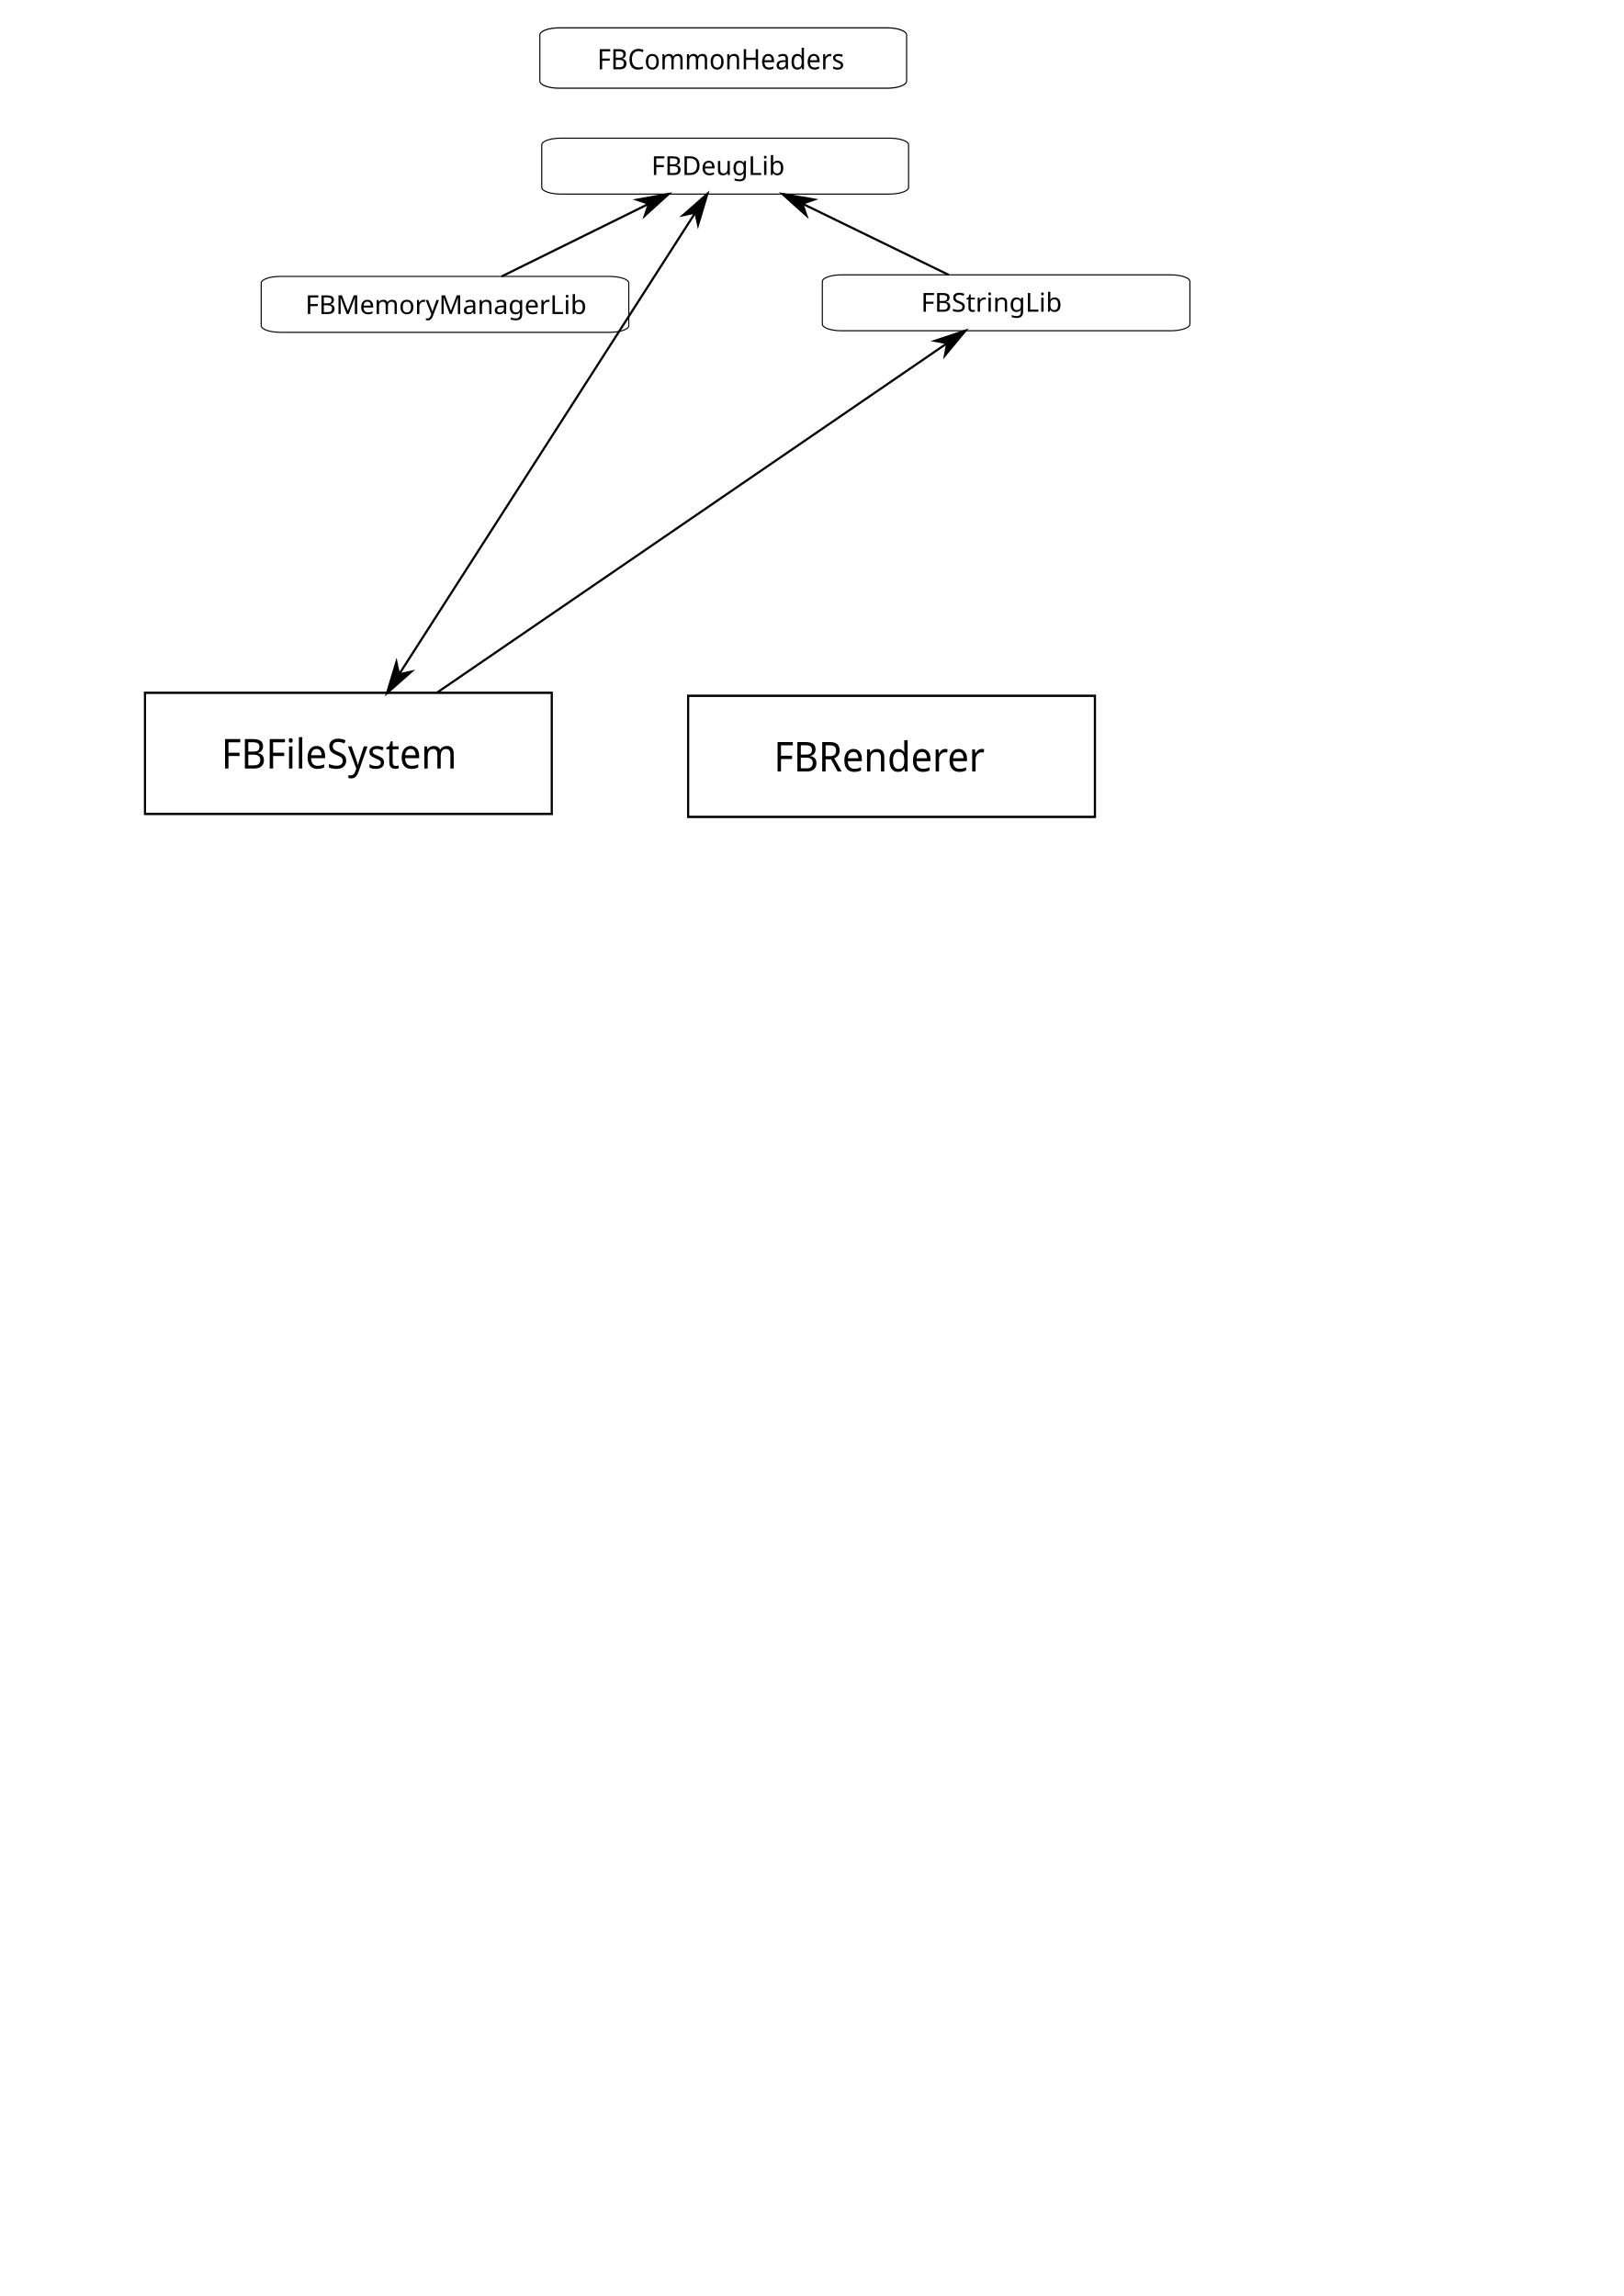
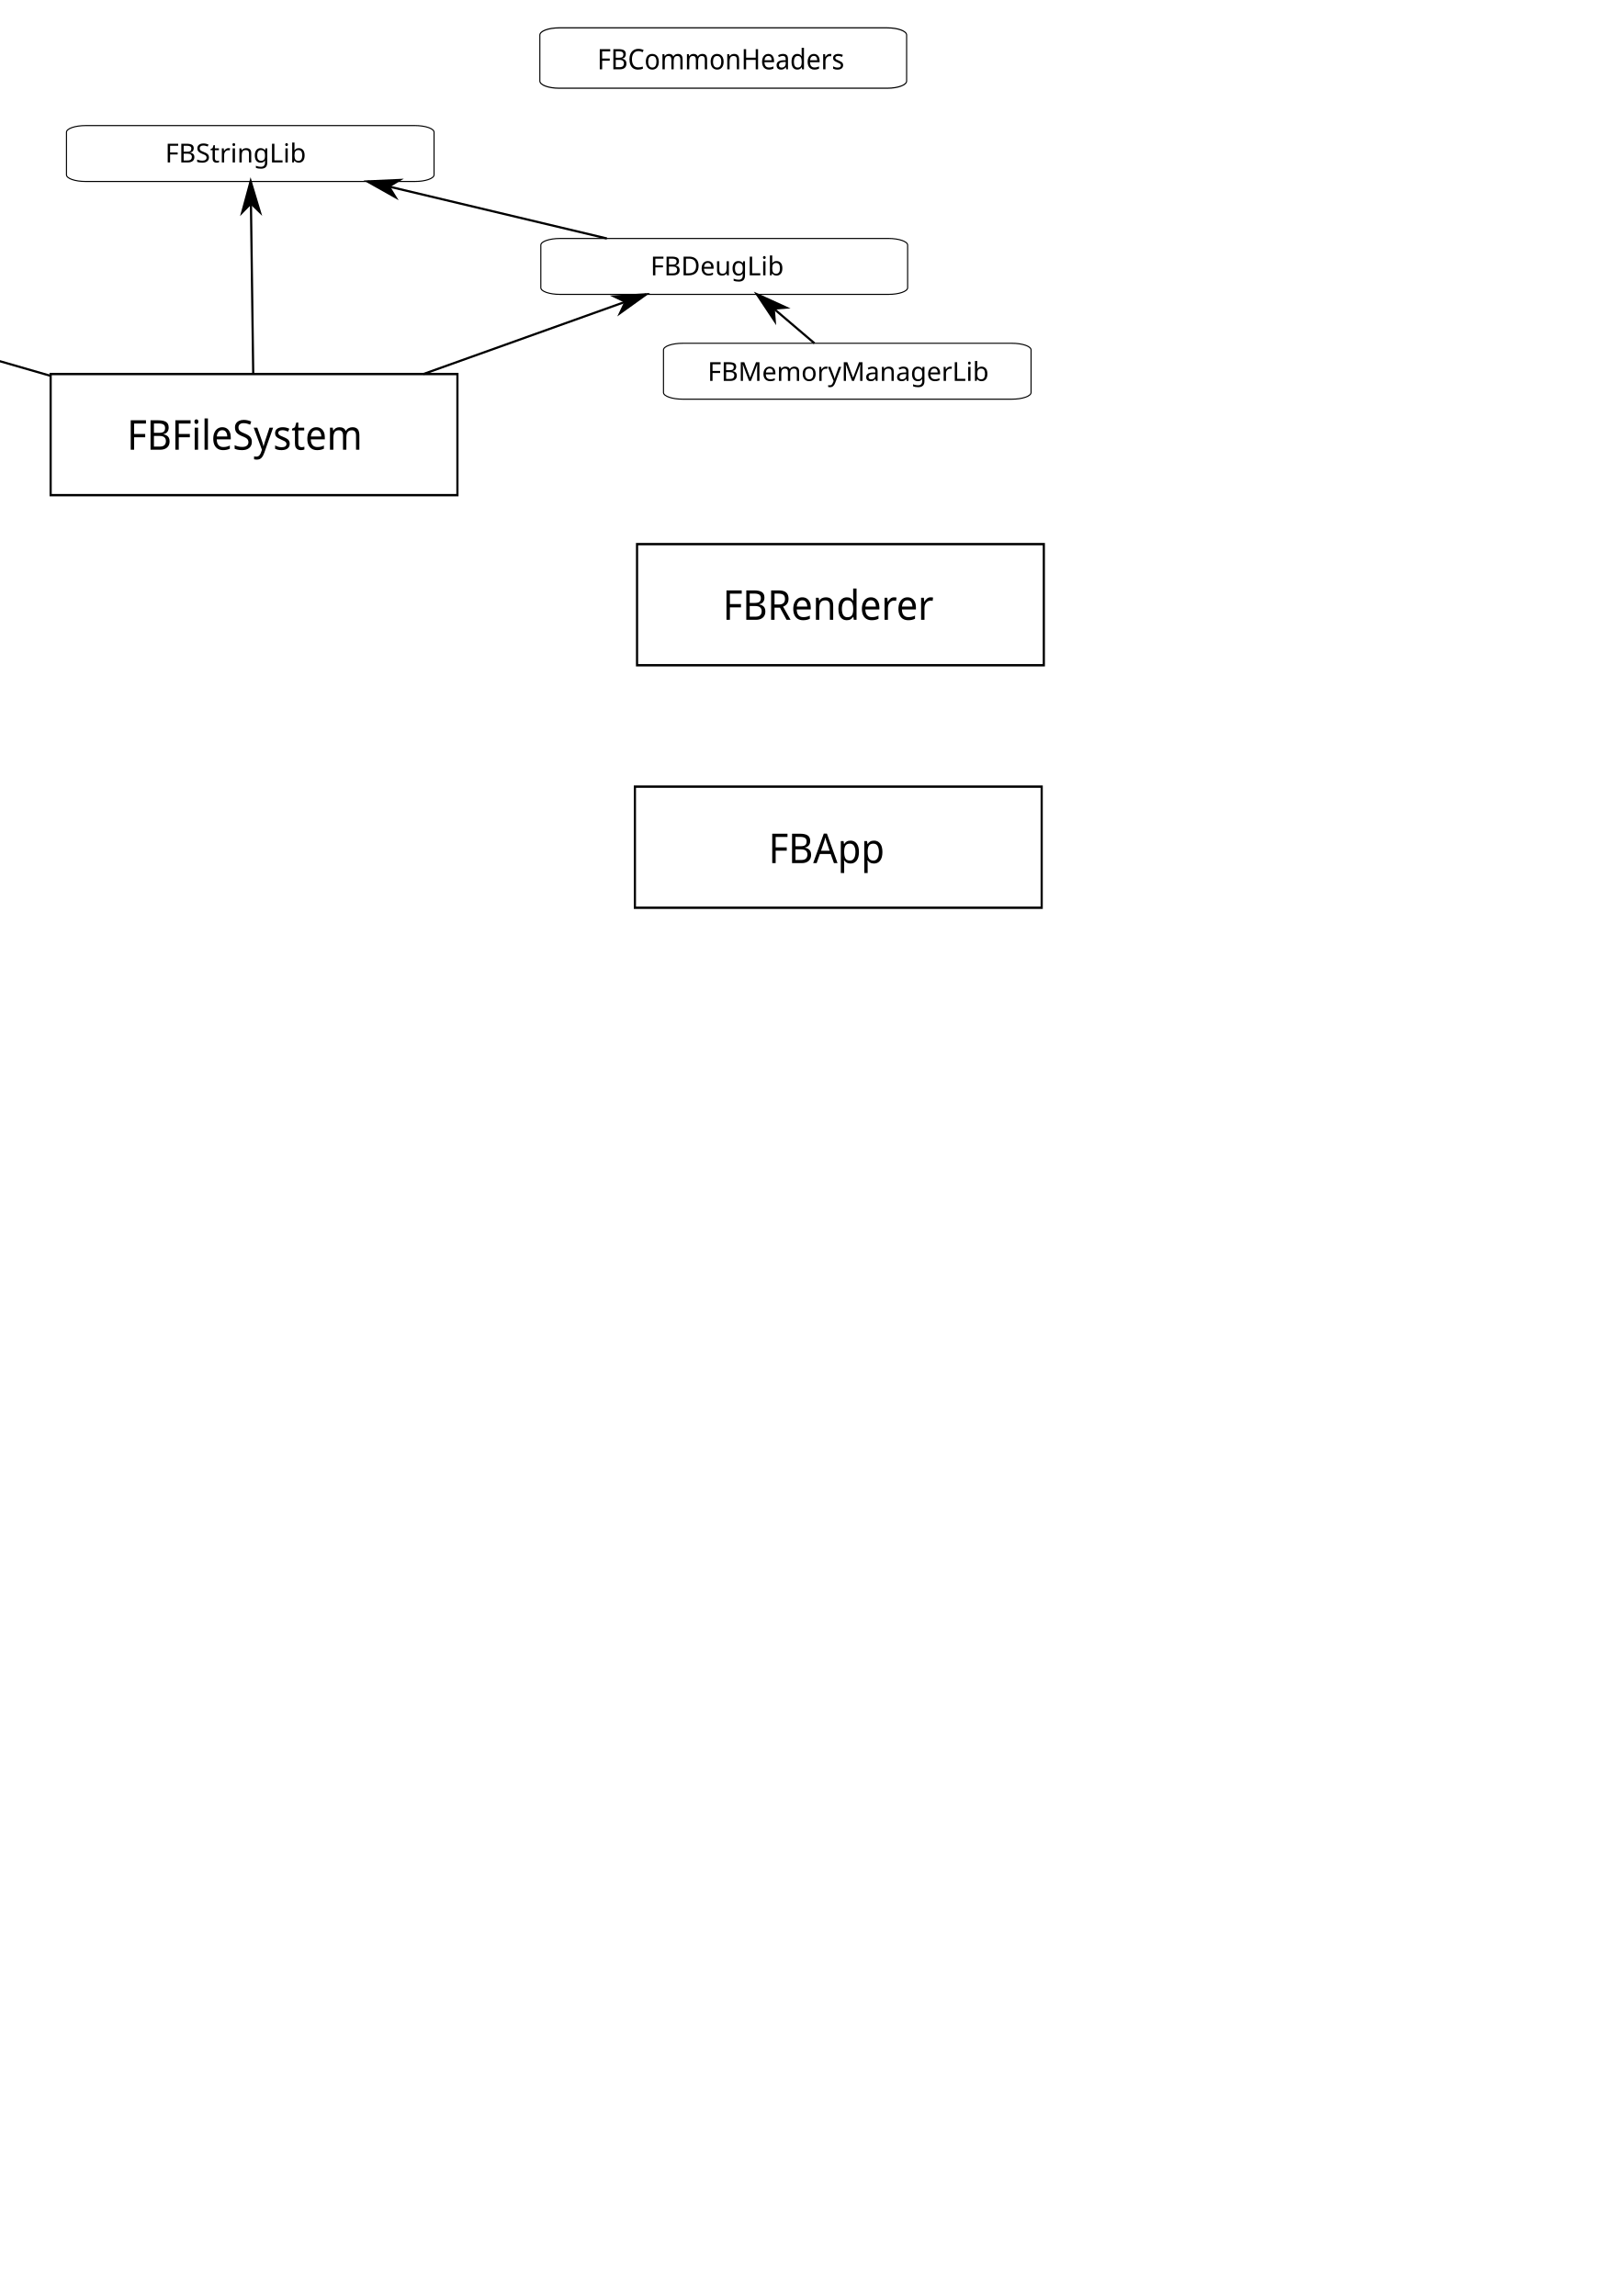
<svg xmlns="http://www.w3.org/2000/svg" width="210mm" height="297mm" viewBox="0 0 744.094 1052.362" id="svg2" version="1.1">
  <defs id="defs4">
+     <marker orient="auto" refY="0.0" refX="0.0" id="marker5190" style="overflow:visible;">
+       <path id="path5192" d="M 0.0,0.0 L 5.0,-5.0 L -12.5,0.0 L 5.0,5.0 L 0.0,0.0 z " style="fill-rule:evenodd;stroke:#000000;stroke-width:1pt;stroke-opacity:1;fill:#000000;fill-opacity:1" transform="scale(0.8) rotate(180) translate(12.5,0)" />
+     </marker>
+     <marker style="overflow:visible" id="marker5034" refX="0.0" refY="0.0" orient="auto">
+       <path transform="scale(0.8) translate(12.5,0)" style="fill-rule:evenodd;stroke:#000000;stroke-width:1pt;stroke-opacity:1;fill:#000000;fill-opacity:1" d="M 0.0,0.0 L 5.0,-5.0 L -12.5,0.0 L 5.0,5.0 L 0.0,0.0 z " id="path5036" />
+     </marker>
    <marker orient="auto" refY="0.0" refX="0.0" id="marker4935" style="overflow:visible">
      <path id="path4937" d="M 0.0,0.0 L 5.0,-5.0 L -12.5,0.0 L 5.0,5.0 L 0.0,0.0 z " style="fill-rule:evenodd;stroke:#000000;stroke-width:1pt;stroke-opacity:1;fill:#000000;fill-opacity:1" transform="scale(0.8) translate(12.5,0)" />
    </marker>
    <marker style="overflow:visible" id="marker4875" refX="0.0" refY="0.0" orient="auto">
      <path transform="scale(0.8) translate(12.5,0)" style="fill-rule:evenodd;stroke:#000000;stroke-width:1pt;stroke-opacity:1;fill:#000000;fill-opacity:1" d="M 0.0,0.0 L 5.0,-5.0 L -12.5,0.0 L 5.0,5.0 L 0.0,0.0 z " id="path4877" />
    </marker>
    <marker style="overflow:visible;" id="marker4811" refX="0.0" refY="0.0" orient="auto">
      <path transform="scale(0.8) rotate(180) translate(12.5,0)" style="fill-rule:evenodd;stroke:#000000;stroke-width:1pt;stroke-opacity:1;fill:#000000;fill-opacity:1" d="M 0.0,0.0 L 5.0,-5.0 L -12.5,0.0 L 5.0,5.0 L 0.0,0.0 z " id="path4813" />
    </marker>
    <marker style="overflow:visible;" id="marker4765" refX="0.0" refY="0.0" orient="auto">
      <path transform="scale(0.8) rotate(180) translate(12.5,0)" style="fill-rule:evenodd;stroke:#000000;stroke-width:1pt;stroke-opacity:1;fill:#000000;fill-opacity:1" d="M 0.0,0.0 L 5.0,-5.0 L -12.5,0.0 L 5.0,5.0 L 0.0,0.0 z " id="path4767" />
    </marker>
-     <marker orient="auto" refY="0.0" refX="0.0" id="Arrow1Lend" style="overflow:visible;">
-       <path id="path4372" d="M 0.0,0.0 L 5.0,-5.0 L -12.5,0.0 L 5.0,5.0 L 0.0,0.0 z " style="fill-rule:evenodd;stroke:#000000;stroke-width:1pt;stroke-opacity:1;fill:#000000;fill-opacity:1" transform="scale(0.8) rotate(180) translate(12.5,0)" />
-     </marker>
-     <marker orient="auto" refY="0.0" refX="0.0" id="marker4687" style="overflow:visible">
-       <path id="path4689" d="M 0.0,0.0 L 5.0,-5.0 L -12.5,0.0 L 5.0,5.0 L 0.0,0.0 z " style="fill-rule:evenodd;stroke:#000000;stroke-width:1pt;stroke-opacity:1;fill:#000000;fill-opacity:1" transform="scale(0.8) translate(12.5,0)" />
-     </marker>
    <marker orient="auto" refY="0.0" refX="0.0" id="Arrow1Lstart" style="overflow:visible">
      <path id="path4369" d="M 0.0,0.0 L 5.0,-5.0 L -12.5,0.0 L 5.0,5.0 L 0.0,0.0 z " style="fill-rule:evenodd;stroke:#000000;stroke-width:1pt;stroke-opacity:1;fill:#000000;fill-opacity:1" transform="scale(0.8) translate(12.5,0)" />
    </marker>
  </defs>
  <g id="layer1">
-     <g id="g3344" transform="translate(173.5096,-138.5714)">
+     <g id="g3344" transform="translate(173.0809,-92.59465)">
      <g id="g3375">
        <rect style="fill:none;fill-opacity:1;fill-rule:evenodd;stroke:#000000;stroke-width:0.493;stroke-miterlimit:4;stroke-dasharray:none;stroke-dashoffset:0;stroke-opacity:1" id="rect3338" width="168.095" height="25.626" x="74.764" y="201.898" rx="8.821" ry="3.05" />
        <text xml:space="preserve" style="font-style:normal;font-weight:normal;font-size:12px;line-height:125%;font-family:Sans;letter-spacing:0px;word-spacing:0px;fill:#000000;fill-opacity:1;stroke:none;stroke-width:1px;stroke-linecap:butt;stroke-linejoin:miter;stroke-opacity:1" x="125" y="218.791" id="text3340">
          <tspan id="tspan3342" x="125" y="218.791">FBDeugLib</tspan>
        </text>
      </g>
    </g>
-     <g id="g3344-7" transform="translate(44.93813,-75.20609)">
+     <g id="g3344-7" transform="translate(229.2887,-44.55911)">
      <rect ry="3.05" rx="8.84" y="201.899" x="74.764" height="25.625" width="168.452" id="rect3338-6" style="fill:none;fill-opacity:1;fill-rule:evenodd;stroke:#000000;stroke-width:0.494;stroke-miterlimit:4;stroke-dasharray:none;stroke-dashoffset:0;stroke-opacity:1" />
      <text id="text3340-5" y="219.148" x="95" style="font-style:normal;font-weight:normal;font-size:12px;line-height:125%;font-family:Sans;letter-spacing:0px;word-spacing:0px;fill:#000000;fill-opacity:1;stroke:none;stroke-width:1px;stroke-linecap:butt;stroke-linejoin:miter;stroke-opacity:1" xml:space="preserve">
        <tspan y="219.148" x="95" id="tspan3342-3">FBMemoryManagerLib</tspan>
        <tspan y="234.148" x="95" id="tspan3373" />
      </text>
    </g>
-     <g id="g3344-7-9" transform="translate(307.4381,-78.42037)">
+     <g id="g3344-7-9" transform="translate(-38.94372,-146.8427)">
      <g id="g3407" transform="translate(-5.357144,2.5)">
        <rect style="fill:none;fill-opacity:1;fill-rule:evenodd;stroke:#000000;stroke-width:0.494;stroke-miterlimit:4;stroke-dasharray:none;stroke-dashoffset:0;stroke-opacity:1" id="rect3338-6-4" width="168.452" height="25.625" x="74.764" y="201.899" rx="8.84" ry="3.05" />
        <text xml:space="preserve" style="font-style:normal;font-weight:normal;font-size:12px;line-height:125%;font-family:Sans;letter-spacing:0px;word-spacing:0px;fill:#000000;fill-opacity:1;stroke:none;stroke-width:1px;stroke-linecap:butt;stroke-linejoin:miter;stroke-opacity:1" x="120" y="218.791" id="text3340-5-9">
          <tspan id="tspan3342-3-9" x="120" y="218.791">FBStringLib</tspan>
          <tspan id="tspan3373-7" x="120" y="233.791" />
        </text>
      </g>
    </g>
    <g id="g3455" transform="matrix(0.9999322,0,0,1.079408,172.6363,-205.1625)">
      <rect ry="3.05" rx="8.821" y="201.898" x="74.764" height="25.626" width="168.095" id="rect3338-3" style="fill:none;fill-opacity:1;fill-rule:evenodd;stroke:#000000;stroke-width:0.493;stroke-miterlimit:4;stroke-dasharray:none;stroke-dashoffset:0;stroke-opacity:1" />
      <text id="text3340-53" y="219.505" x="101.071" style="font-style:normal;font-weight:normal;font-size:12px;line-height:125%;font-family:Sans;letter-spacing:0px;word-spacing:0px;fill:#000000;fill-opacity:1;stroke:none;stroke-width:1px;stroke-linecap:butt;stroke-linejoin:miter;stroke-opacity:1" xml:space="preserve">
        <tspan y="219.505" x="101.071" id="tspan3342-35">FBCommonHeaders</tspan>
        <tspan id="tspan3453" y="234.505" x="101.071" />
      </text>
    </g>
-     <g id="g3514" transform="matrix(0.9999322,0,0,1.079408,13.34657,-142.0534)">
+     <g id="g3514" transform="matrix(0.9999322,0,0,1.079408,-29.88895,-288.1588)">
      <rect y="425.783" x="53.098" height="51.429" width="186.429" id="rect3487" style="fill:none;fill-opacity:1;fill-rule:evenodd;stroke:#000000;stroke-width:1;stroke-miterlimit:4;stroke-dasharray:none;stroke-dashoffset:0;stroke-opacity:1" />
      <text id="text3489" y="457.925" x="88.098" style="font-style:normal;font-weight:normal;font-size:17.5px;line-height:125%;font-family:Sans;letter-spacing:0px;word-spacing:0px;fill:#000000;fill-opacity:1;stroke:none;stroke-width:1px;stroke-linecap:butt;stroke-linejoin:miter;stroke-opacity:1" xml:space="preserve">
        <tspan y="457.925" x="88.098" id="tspan3491">FBFileSystem</tspan>
      </text>
    </g>
-     <g id="g3519" transform="matrix(0.9999322,0,0,1.079408,57.63228,-139.9106)">
+     <g id="g3519" transform="matrix(0.9999322,0,0,1.079408,34.21656,-209.426)">
      <rect y="425.068" x="257.74" height="51.429" width="186.429" id="rect3487-1" style="fill:none;fill-opacity:1;fill-rule:evenodd;stroke:#000000;stroke-width:1;stroke-miterlimit:4;stroke-dasharray:none;stroke-dashoffset:0;stroke-opacity:1" />
      <text id="text3489-0" y="457.211" x="297.026" style="font-style:normal;font-weight:normal;font-size:17.5px;line-height:125%;font-family:Sans;letter-spacing:0px;word-spacing:0px;fill:#000000;fill-opacity:1;stroke:none;stroke-width:1px;stroke-linecap:butt;stroke-linejoin:miter;stroke-opacity:1" xml:space="preserve">
        <tspan y="457.211" x="297.026" id="tspan3491-4">FBRenderer</tspan>
      </text>
    </g>
-     <path style="fill:none;fill-rule:evenodd;stroke:#000000;stroke-width:1px;stroke-linecap:butt;stroke-linejoin:miter;stroke-opacity:1;marker-start:url(#marker4875)" d="M 306.36,88.953 229.89,126.693" id="path3559" />
-     <path style="fill:none;fill-rule:evenodd;stroke:#000000;stroke-width:1px;stroke-linecap:butt;stroke-linejoin:miter;stroke-opacity:1;marker-start:url(#marker4687)" d="m 358.652,88.953 76.089,37.026" id="path3561" />
-     <path style="fill:none;fill-rule:evenodd;stroke:#000000;stroke-width:1px;stroke-linecap:butt;stroke-linejoin:miter;stroke-opacity:1;marker-start:url(#Arrow1Lstart);marker-end:url(#Arrow1Lend)" d="M 324.102,88.953 177.455,317.54" id="path3563" />
-     <path style="fill:none;fill-rule:evenodd;stroke:#000000;stroke-width:1px;stroke-linecap:butt;stroke-linejoin:miter;stroke-opacity:1;marker-start:url(#marker4935)" d="M 442.37,151.603 200.163,317.54" id="path4927" />
+     <path style="fill:none;fill-rule:evenodd;stroke:#000000;stroke-width:1px;stroke-linecap:butt;stroke-linejoin:miter;stroke-opacity:1;marker-start:url(#marker4875)" d="m 346.933,134.929 26.306,22.41" id="path3559" />
+     <path style="fill:none;fill-rule:evenodd;stroke:#000000;stroke-width:1px;stroke-linecap:butt;stroke-linejoin:miter;stroke-opacity:1;marker-end:url(#marker5190)" d="M 278.113,109.304 168.468,83.181" id="path3561" />
+     <path style="fill:none;fill-rule:evenodd;stroke:#000000;stroke-width:1px;stroke-linecap:butt;stroke-linejoin:miter;stroke-opacity:1;marker-start:url(#Arrow1Lstart);marker-end:" d="m 296.071,134.929 -102.059,36.505" id="path3563" />
+     <path style="fill:none;fill-rule:evenodd;stroke:#000000;stroke-width:1px;stroke-linecap:butt;stroke-linejoin:miter;stroke-opacity:1;marker-start:url(#marker4935)" d="m 114.861,83.181 1.181,88.253" id="path4927" />
+     <g id="g3344-7-4" transform="translate(-385.8198,-134.8256)">
+       <g id="g5020" transform="translate(105.7143,50.71429)">
+         <rect style="fill:none;fill-opacity:1;fill-rule:evenodd;stroke:#000000;stroke-width:0.494;stroke-miterlimit:4;stroke-dasharray:0.494, 0.494;stroke-dashoffset:0;stroke-opacity:1" id="rect3338-6-7" width="168.452" height="25.625" x="74.764" y="201.899" rx="8.84" ry="3.05" />
+         <text xml:space="preserve" style="font-style:normal;font-weight:normal;font-size:12px;line-height:125%;font-family:Sans;letter-spacing:0px;word-spacing:0px;fill:#000000;fill-opacity:1;stroke:none;stroke-width:1px;stroke-linecap:butt;stroke-linejoin:miter;stroke-opacity:1" x="110.714" y="219.148" id="text3340-5-96">
+           <tspan id="tspan3342-3-1" x="110.714" y="219.148">boost::filesystem</tspan>
+           <tspan id="tspan3373-8" x="110.714" y="234.148" />
+         </text>
+       </g>
+       <path style="fill:none;fill-rule:evenodd;stroke:#000000;stroke-width:1px;stroke-linecap:butt;stroke-linejoin:miter;stroke-opacity:1;marker-end:url(#marker4811)" d="m 409.025,307.1 -99.951,-28.863" id="path5026" />
+       <flowRoot xml:space="preserve" id="flowRoot5110" style="font-style:normal;font-weight:normal;font-size:17.5px;line-height:125%;font-family:Sans;letter-spacing:0px;word-spacing:0px;fill:#000000;fill-opacity:1;stroke:#000000;stroke-width:1px;stroke-linecap:butt;stroke-linejoin:miter;stroke-opacity:1" transform="translate(383.9904,75.92037)">
+         <flowRegion id="flowRegion5112">
+           <rect id="rect5114" width="195" height="57.857" x="539.286" y="315.934" style="stroke:#000000;stroke-opacity:1" />
+         </flowRegion>
+         <flowPara id="flowPara5116" />
+       </flowRoot>
+     </g>
+     <g id="g3519-0" transform="matrix(0.9999322,0,0,1.079408,279.8301,-246.083)">
+       <g id="g5158" transform="translate(-246.6136,136.9378)">
+         <rect style="fill:none;fill-opacity:1;fill-rule:evenodd;stroke:#000000;stroke-width:1;stroke-miterlimit:4;stroke-dasharray:none;stroke-dashoffset:0;stroke-opacity:1" id="rect3487-1-2" width="186.429" height="51.429" x="257.74" y="425.068" />
+         <text xml:space="preserve" style="font-style:normal;font-weight:normal;font-size:17.5px;line-height:125%;font-family:Sans;letter-spacing:0px;word-spacing:0px;fill:#000000;fill-opacity:1;stroke:none;stroke-width:1px;stroke-linecap:butt;stroke-linejoin:miter;stroke-opacity:1" x="318.98" y="457.55" id="text3489-0-8">
+           <tspan id="tspan3491-4-9" x="318.98" y="457.55">FBApp</tspan>
+           <tspan id="tspan5156" x="318.98" y="479.425" />
+         </text>
+       </g>
+     </g>
+     <flowRoot xml:space="preserve" id="flowRoot5164" style="font-style:normal;font-weight:normal;font-size:17.5px;line-height:125%;font-family:Sans;letter-spacing:0px;word-spacing:0px;fill:#000000;fill-opacity:1;stroke:none;stroke-width:1px;stroke-linecap:butt;stroke-linejoin:miter;stroke-opacity:1">
+       <flowRegion id="flowRegion5166">
+         <rect id="rect5168" width="275.135" height="21.952" x="0.732" y="-29.152" />
+       </flowRegion>
+       <flowPara id="flowPara5170" style="font-size:11.25px">*Arrows indicate 'Use a' relation.</flowPara>
+     </flowRoot>
  </g>
</svg>
